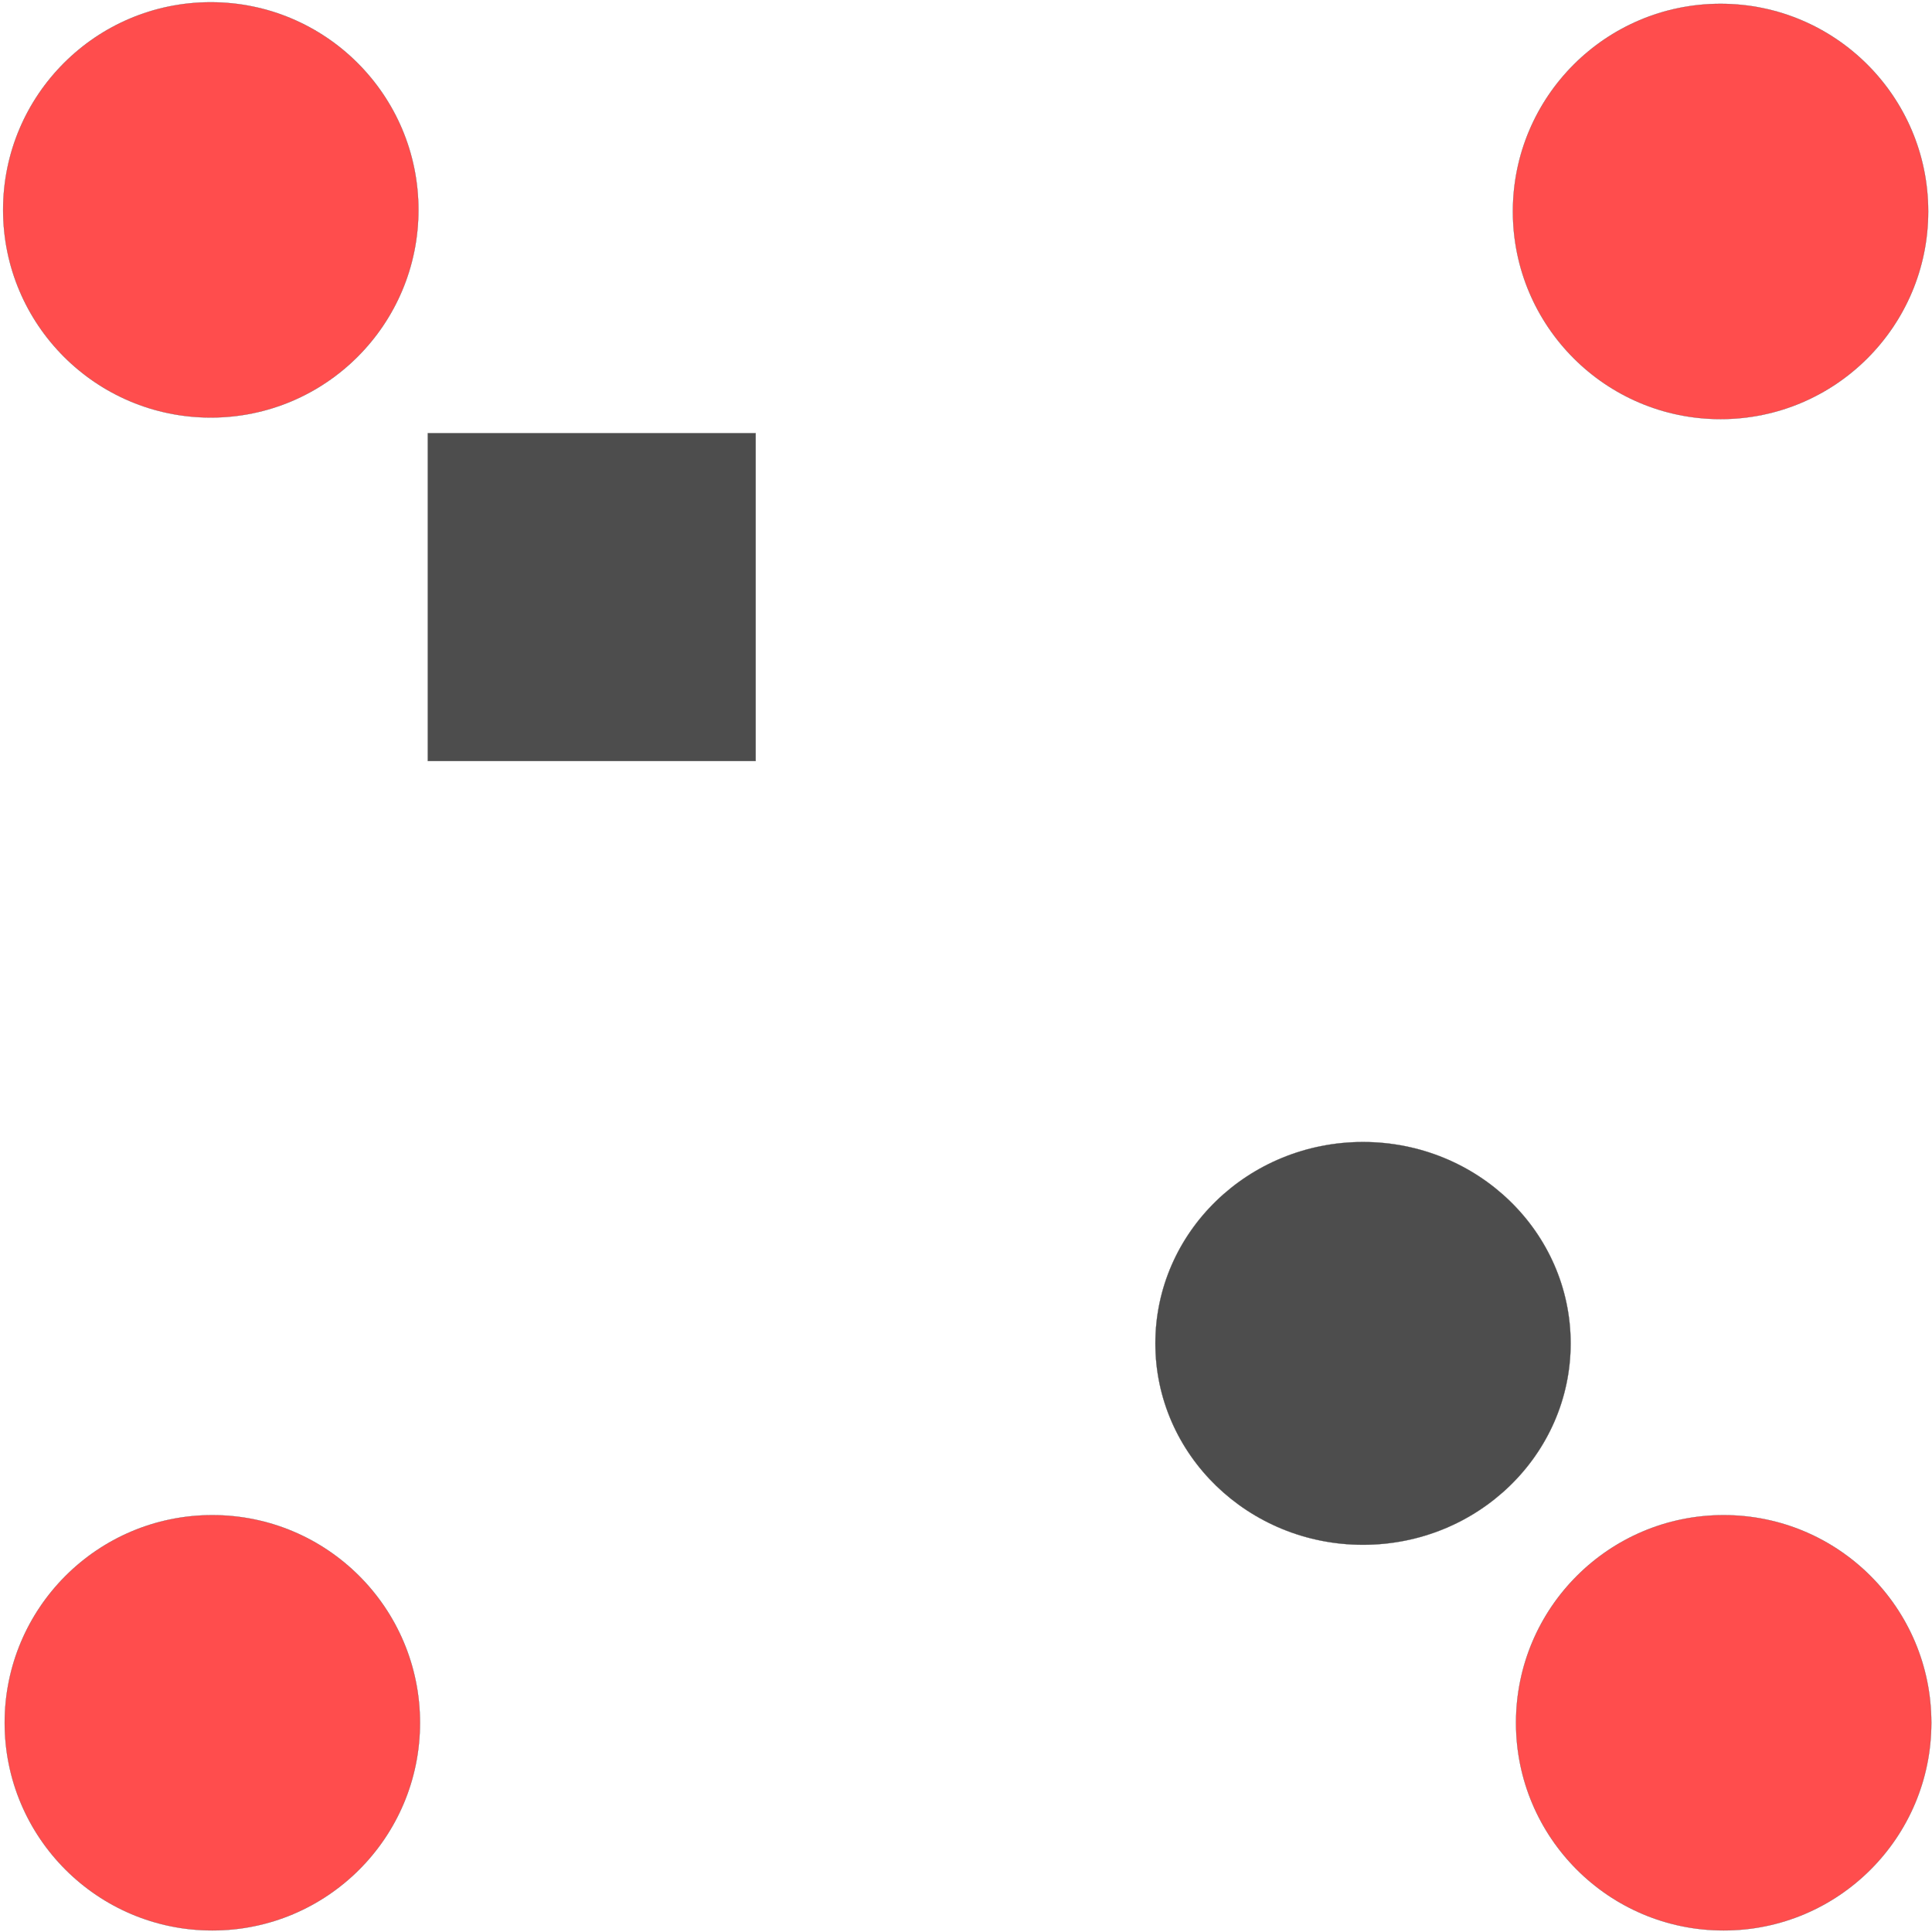
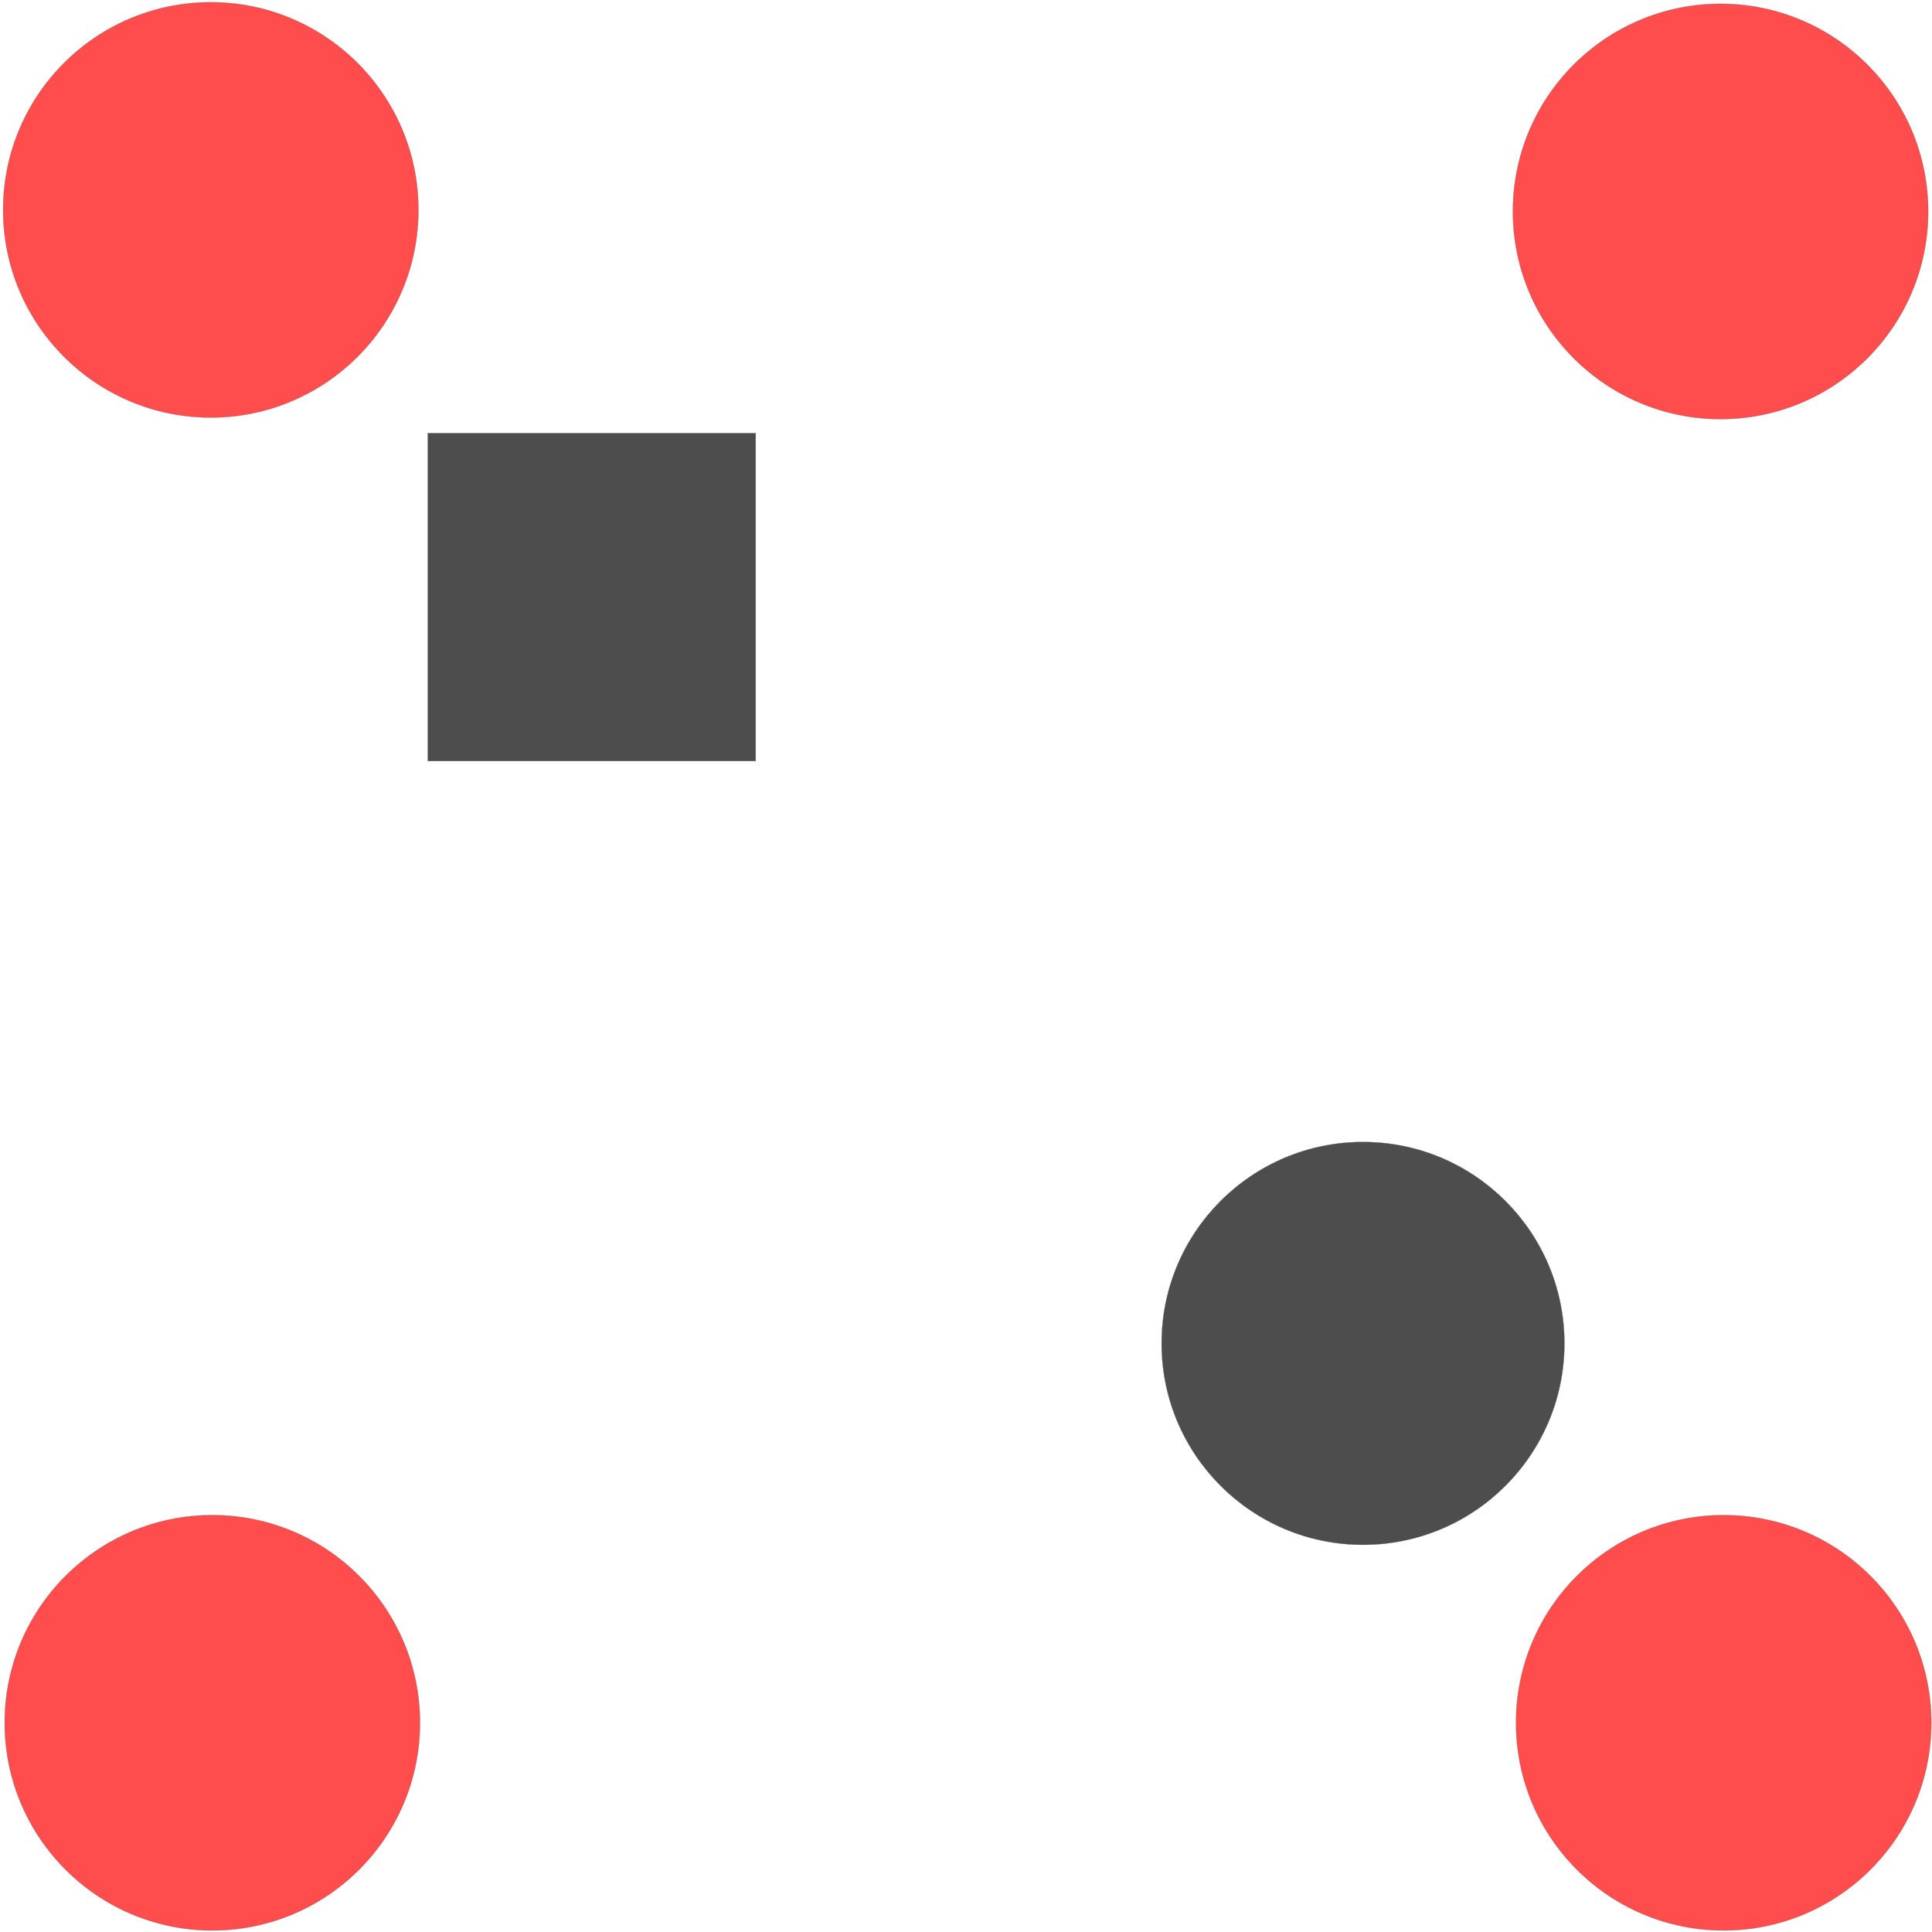
<svg xmlns="http://www.w3.org/2000/svg" width="10000" height="10000" viewBox="0 0 10000 10000" id="svg2" version="1.1">
  <defs id="defs4" />
  <g id="layer1" transform="translate(0,8947.638)">
    <circle style="opacity:0.698;fill:#ff0000;fill-opacity:1;stroke:#000000;stroke-width:1;stroke-miterlimit:4;stroke-dasharray:none" id="path4136" cx="1090.965" cy="-7861.224" r="1074.802">
      </circle>
    <circle style="opacity:0.698;fill:#ff0000;fill-opacity:1;stroke:#000000;stroke-width:1;stroke-miterlimit:4;stroke-dasharray:none" id="path4136-3" cx="1099.046" cy="-30.521" r="1074.802">
      </circle>
    <circle style="opacity:0.698;fill:#ff0000;fill-opacity:1;stroke:#000000;stroke-width:1;stroke-miterlimit:4;stroke-dasharray:none" id="path4136-6" cx="8921.667" cy="-30.521" r="1074.802">
      </circle>
    <circle style="opacity:0.698;fill:#ff0000;fill-opacity:1;stroke:#000000;stroke-width:1;stroke-miterlimit:4;stroke-dasharray:none" id="path4136-7" cx="8905.505" cy="-7853.143" r="1074.802">
      </circle>
    <rect style="opacity:0.698;fill:#000000;fill-opacity:1;stroke:#000000;stroke-width:1;stroke-miterlimit:4;stroke-dasharray:none" id="rect4176" width="1697.056" height="1697.056" x="2214.254" y="-6705.609" />
-     <ellipse style="opacity:0.698;fill:#000000;fill-opacity:1;stroke:#000000;stroke-width:1.119;stroke-miterlimit:4;stroke-dasharray:none" id="path4178" cx="7054.905" cy="-1994.257" rx="1074.743" ry="1042.418" />
+     <circle style="opacity:0.698;fill:#000000;fill-opacity:1;stroke:#000000;stroke-width:1.119;stroke-miterlimit:4;stroke-dasharray:none" id="path4178" cx="7054.905" cy="-1994.257" r="1042.418" />
  </g>
</svg>
